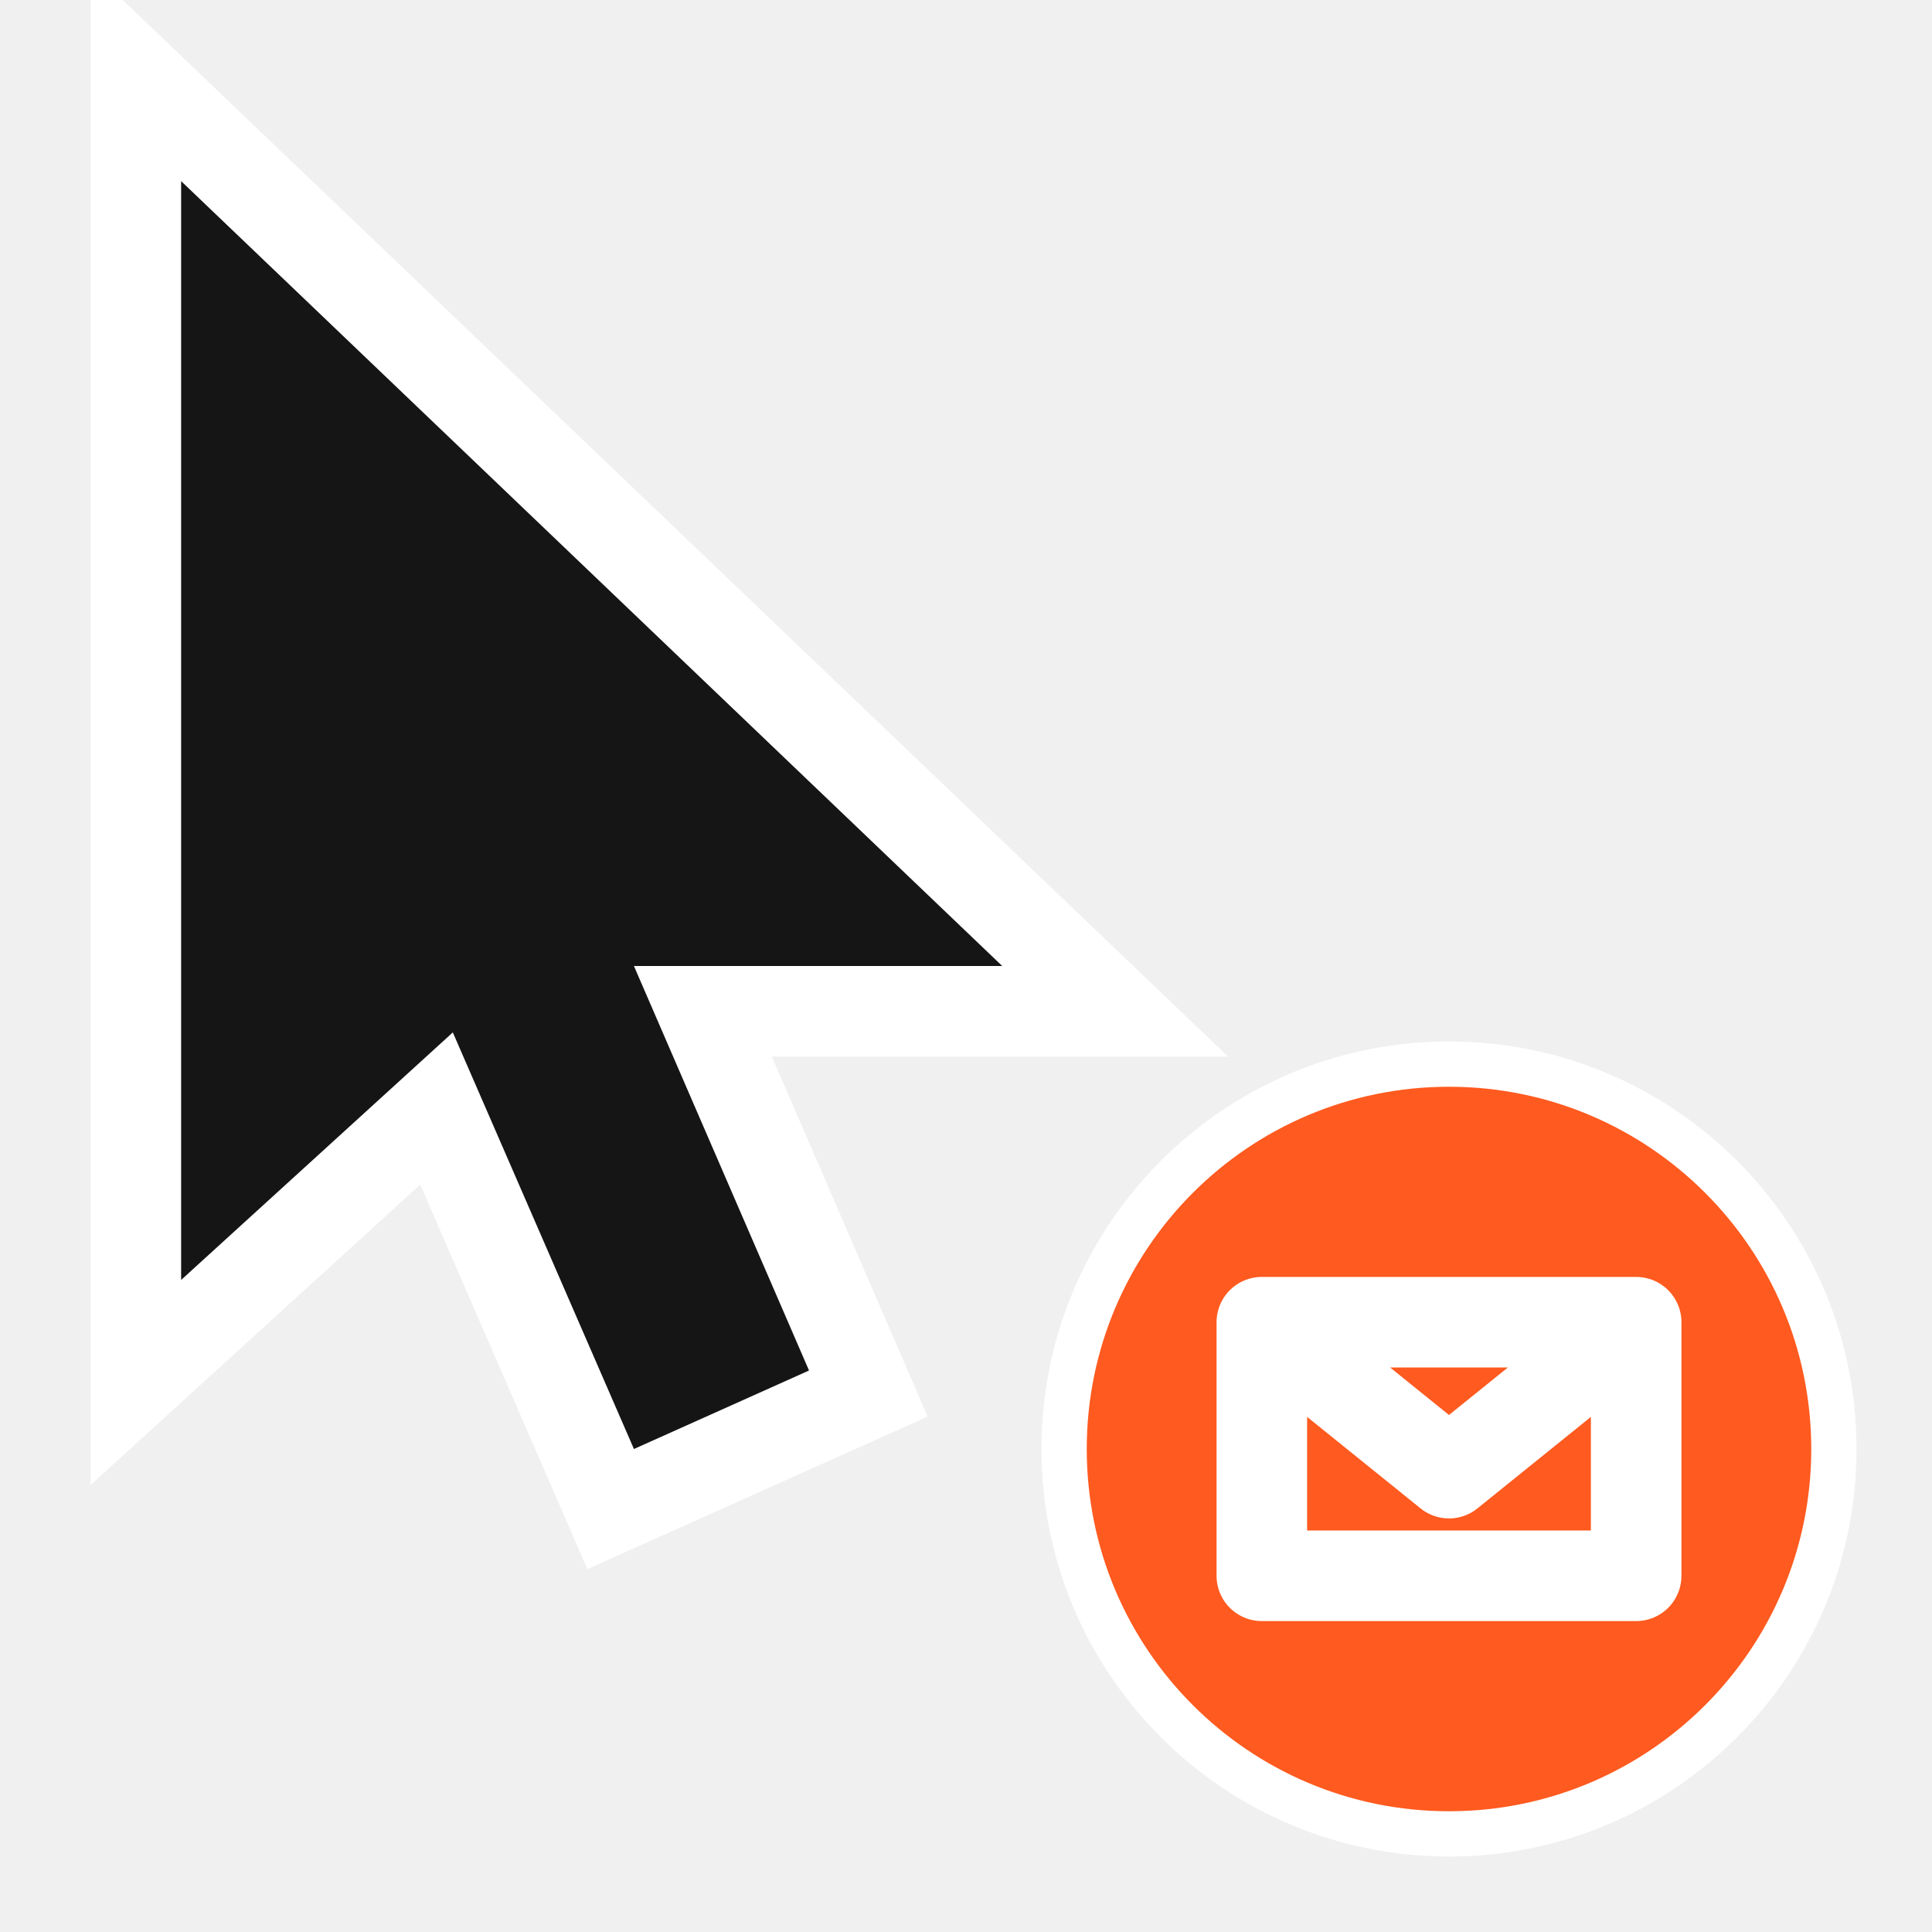
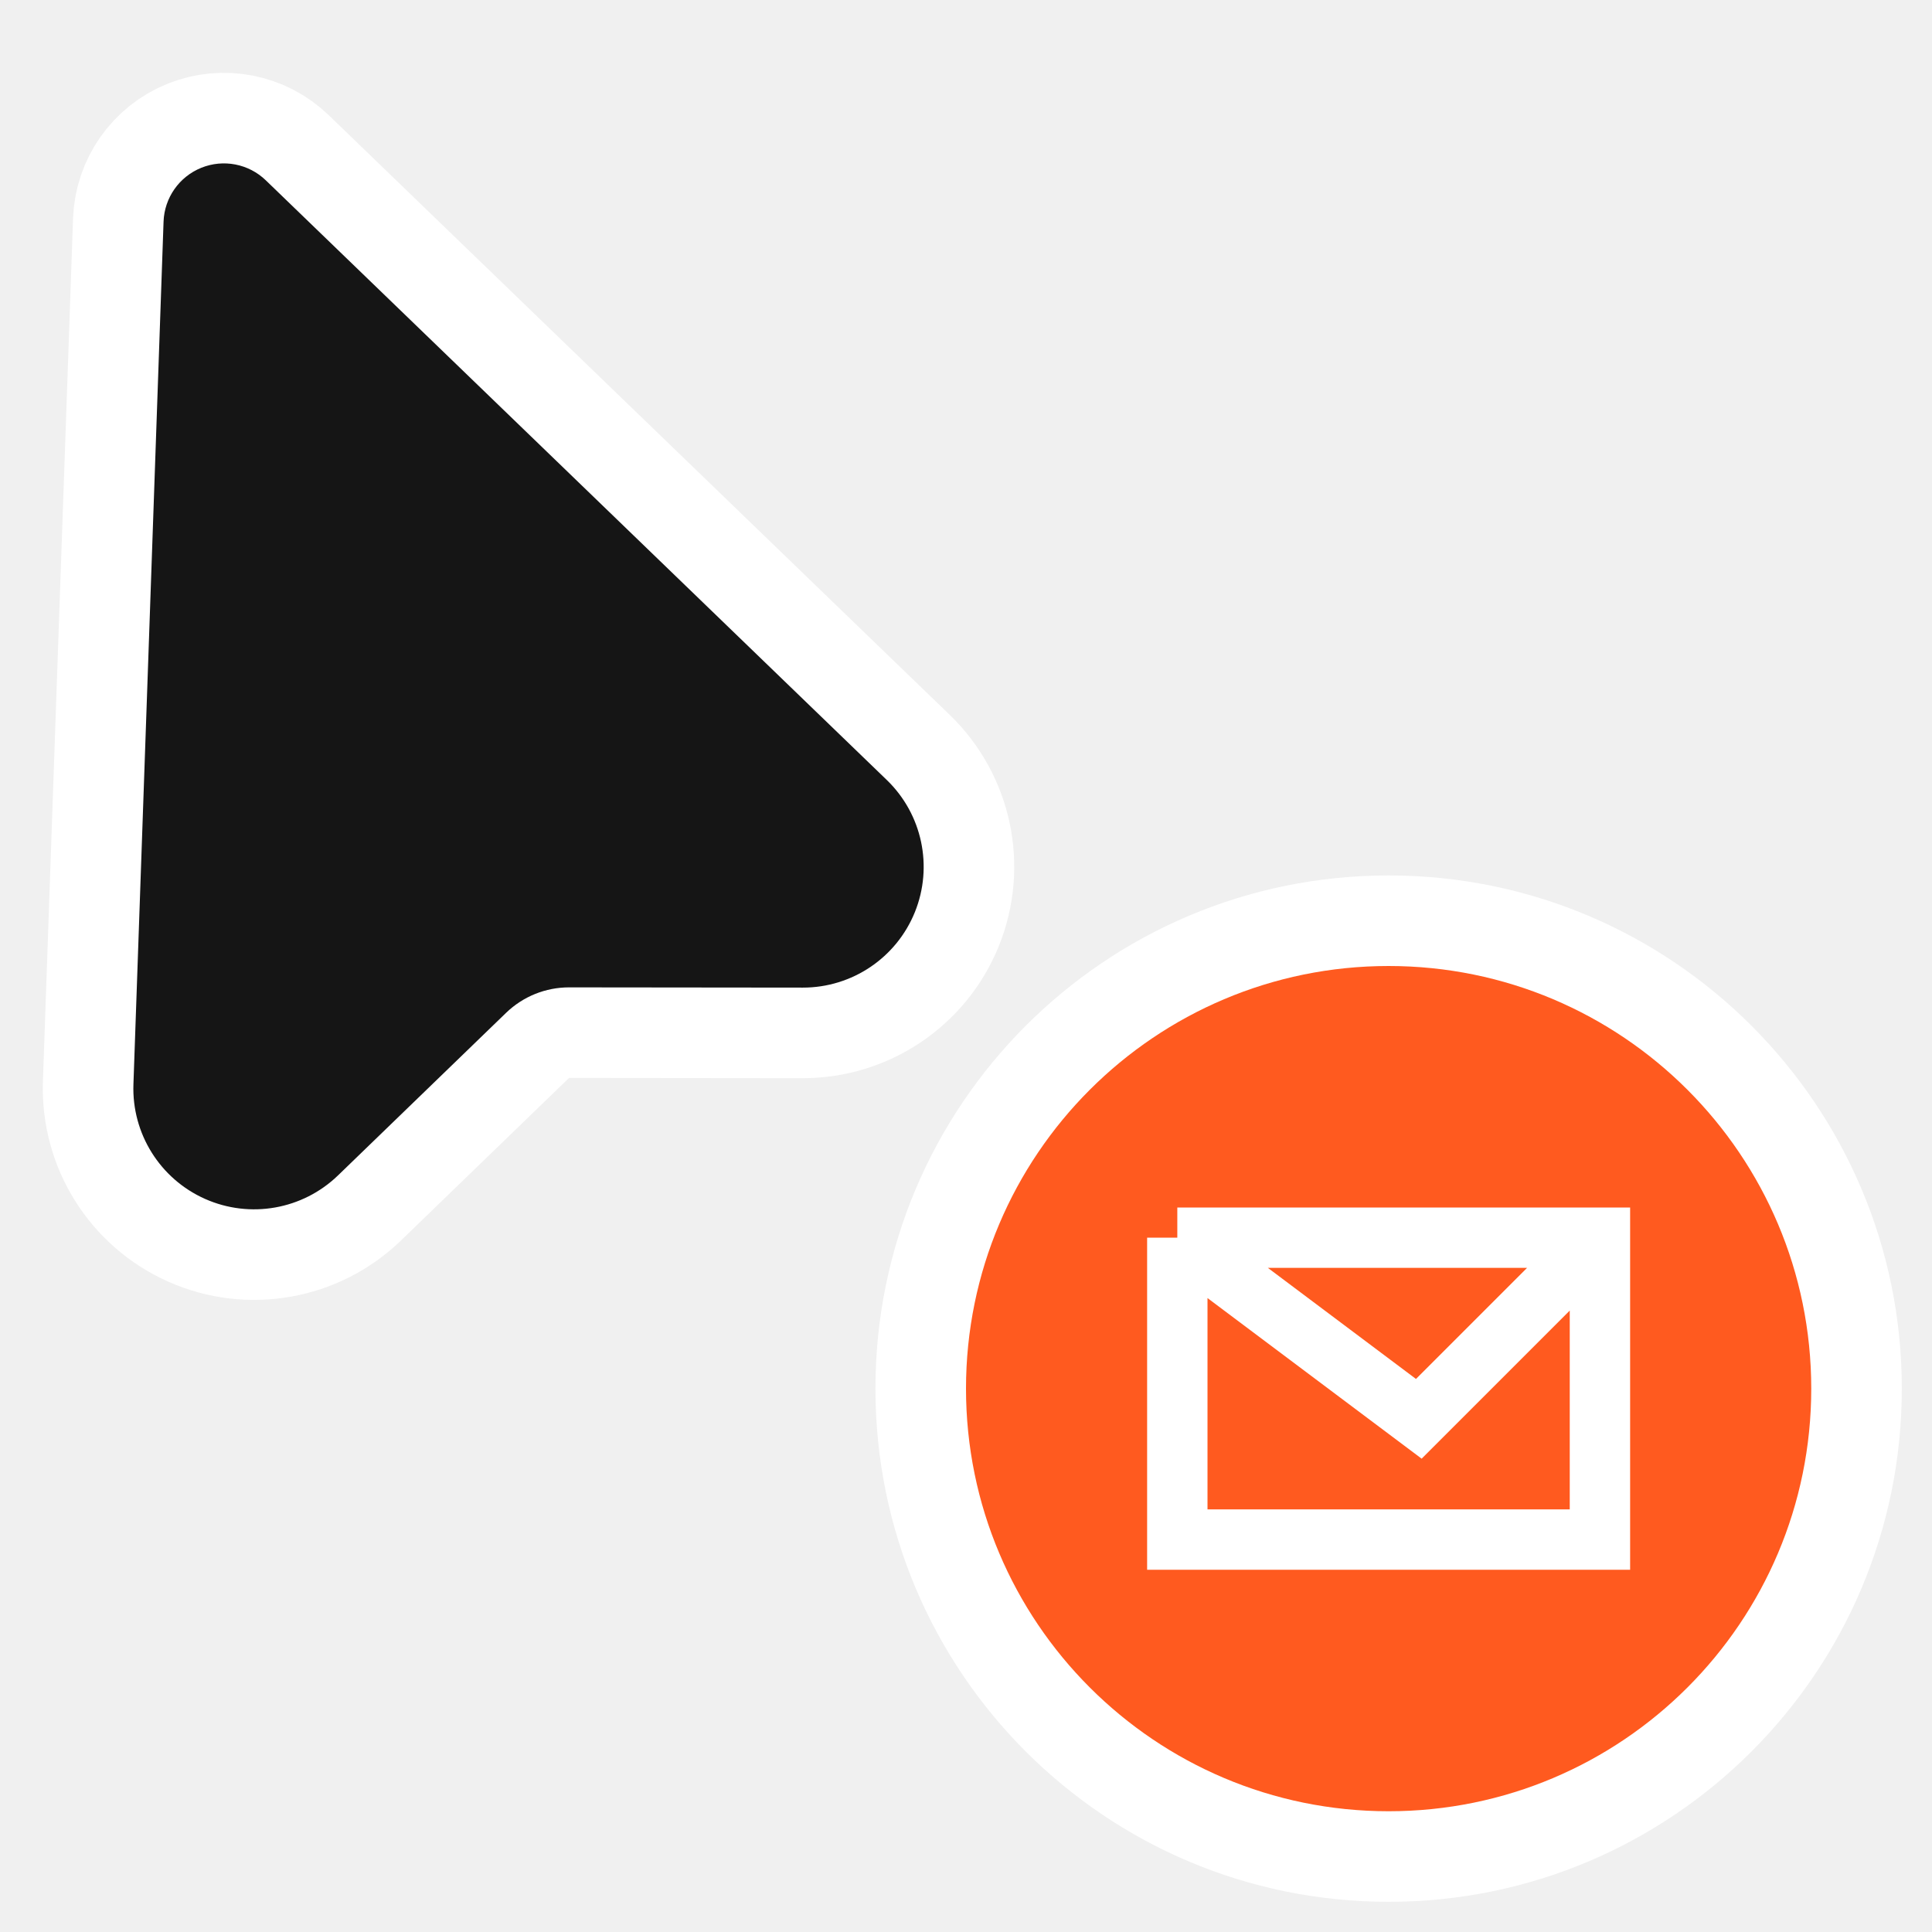
- <svg xmlns="http://www.w3.org/2000/svg" width="32" height="32" viewBox="0 0 32 32">
-   <path d="M3 3 L3 21.2 L7.5 17.1 L10.5 24 L13.4 22.7 L10.5 16 L16.6 16 Z" fill="#151515" stroke="#FFFFFF" stroke-width="3" stroke-linejoin="miter" stroke-miterlimit="10" paint-order="stroke" />
-   <circle cx="24" cy="24" r="6.75" fill="#FFFFFF" />
-   <circle cx="24" cy="24" r="6" fill="#FF5A1F" />
-   <path d="M20.9 21.9 H27.1 V26.1 H20.9 Z M20.9 21.9 L24 24.4 L27.1 21.9" fill="none" stroke="#FFFFFF" stroke-width="1.5" stroke-linecap="round" stroke-linejoin="round" />
+ <svg xmlns="http://www.w3.org/2000/svg" width="32" height="32" viewBox="0 0 32 32" shape-rendering="geometricPrecision">
+   <path d="M2.709 3.671 L2.210 17.960 A2.000 2.000 0 0 0 5.599 19.468 L8.382 16.776 A1.500 1.500 0 0 1 9.426 16.354 L13.297 16.358 A2.000 2.000 0 0 0 14.688 12.919 L4.403 2.987 A1.000 1.000 0 0 0 2.709 3.671 Z" fill="#151515" stroke="#FFFFFF" stroke-width="3" stroke-linejoin="round" paint-order="stroke" />
+   <circle cx="23" cy="23" r="8.5" fill="#FFFFFF" />
+   <circle cx="23" cy="23" r="7" fill="#FF5A1F" />
+   <path d="M19.5 20.5 L26.5 20.5 L26.5 25.5 L19.5 25.5 L19.5 20.5 M19.5 20.5 L23.5 23.5 L26.5 20.5" fill="none" stroke="#FFFFFF" stroke-width="1" stroke-linecap="butt" stroke-linejoin="miter" />
</svg>
